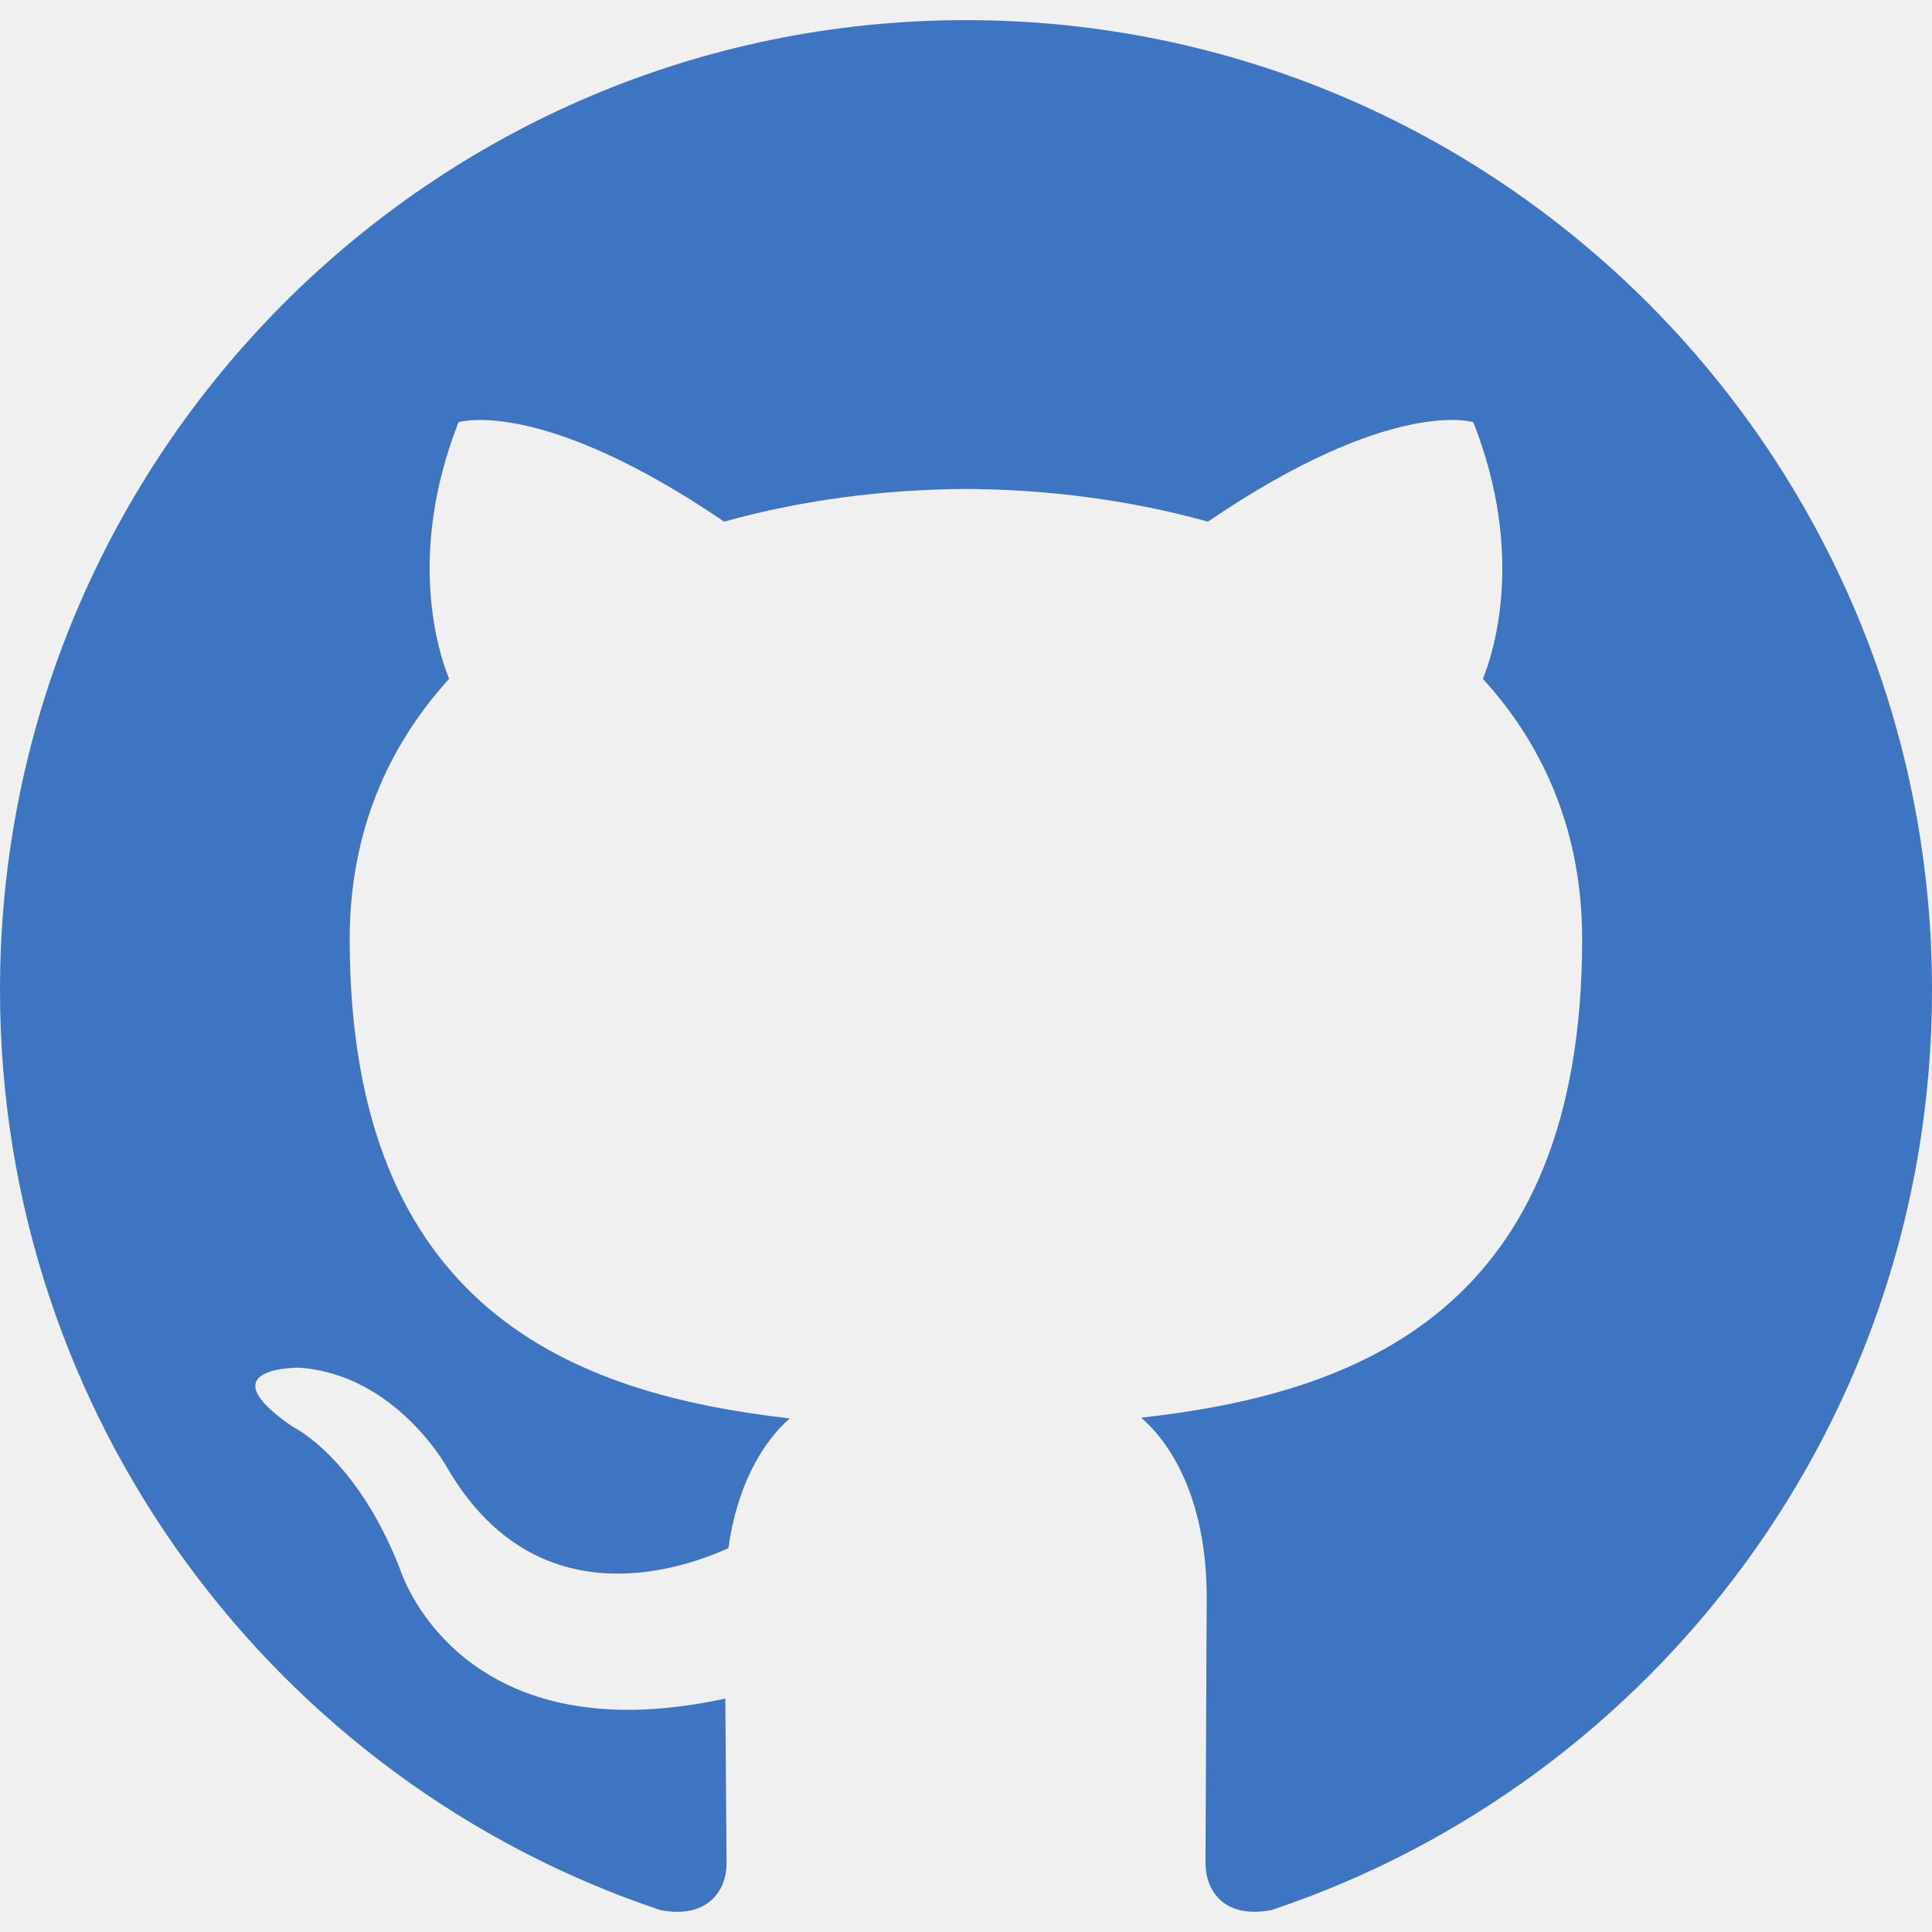
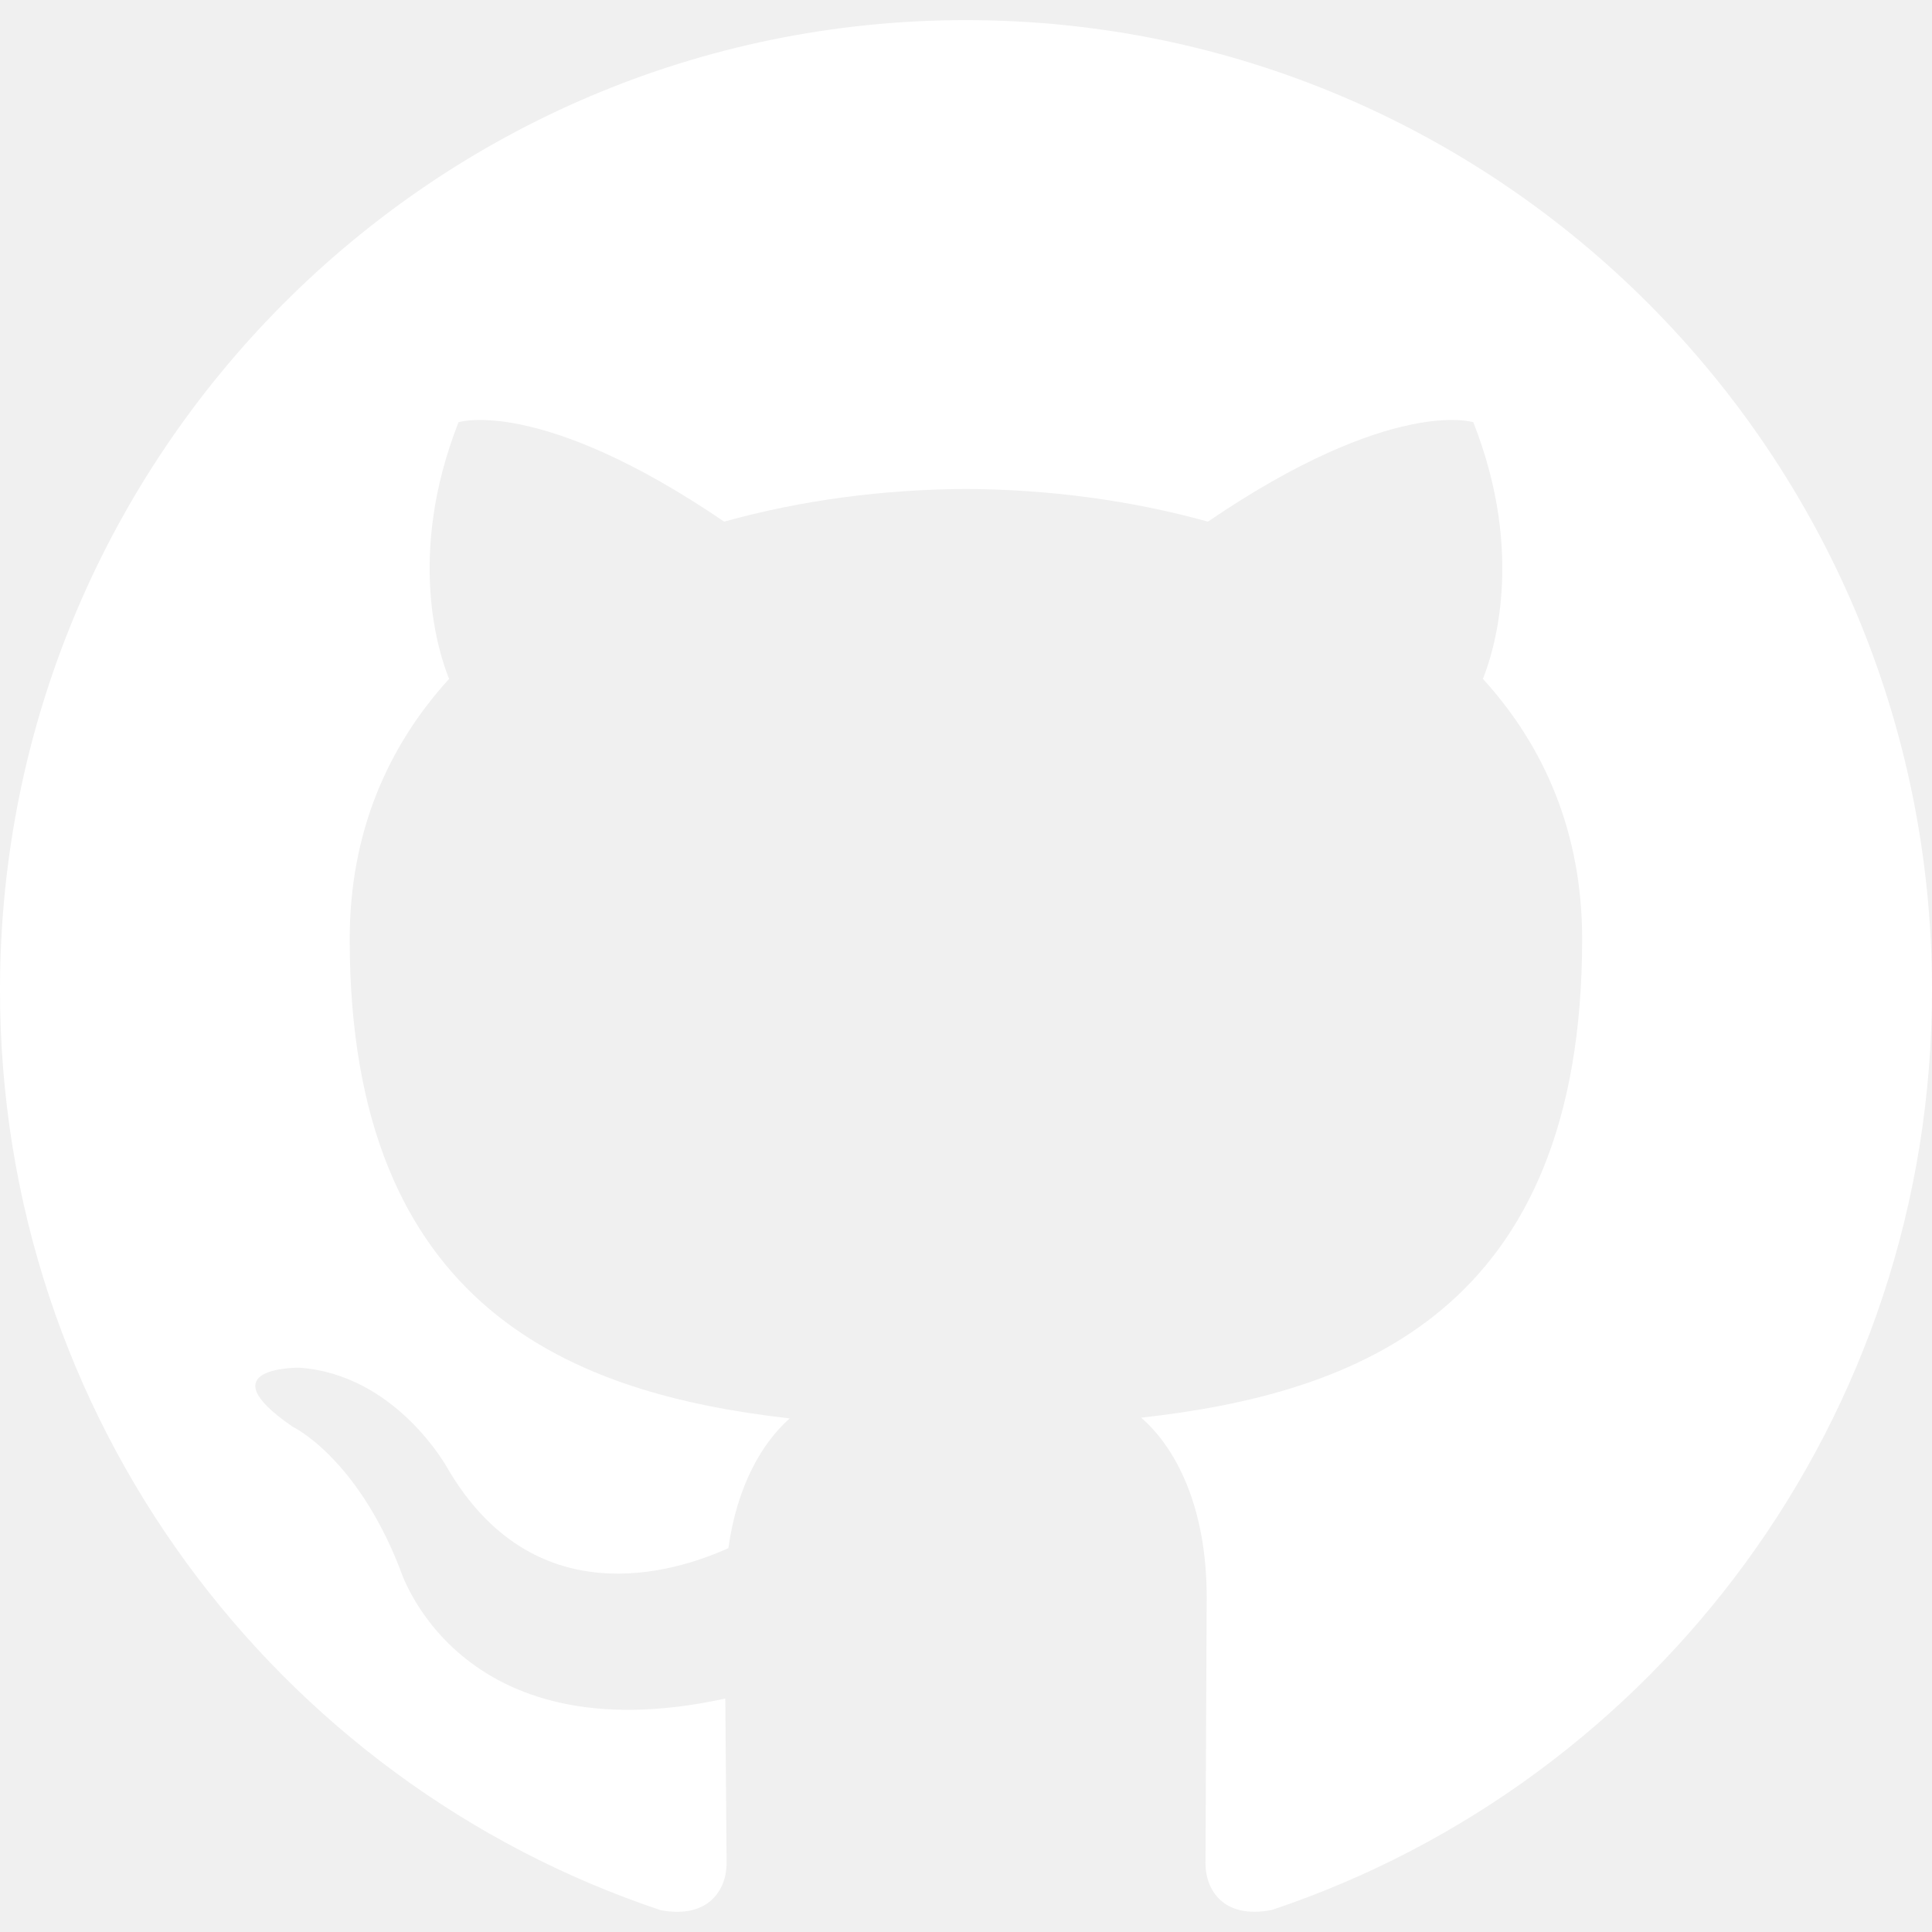
<svg xmlns="http://www.w3.org/2000/svg" width="24" height="24" viewBox="0 0 24 24" fill="none">
-   <path fill-rule="evenodd" clip-rule="evenodd" d="M11.999 0.25C5.373 0.25 0 5.644 0 12.298C0 17.62 3.438 22.136 8.207 23.729C8.807 23.841 9.026 23.468 9.026 23.148L9.01 21.1C5.671 21.828 4.967 19.485 4.967 19.485C4.422 18.093 3.635 17.723 3.635 17.723C2.546 16.975 3.718 16.99 3.718 16.99C4.921 17.075 5.555 18.232 5.555 18.232C6.626 20.073 8.364 19.541 9.048 19.232C9.157 18.454 9.467 17.923 9.81 17.62C7.145 17.316 4.344 16.283 4.344 11.666C4.344 10.351 4.811 9.276 5.579 8.433C5.455 8.128 5.044 6.904 5.696 5.245C5.696 5.245 6.704 4.921 8.996 6.48C9.954 6.212 10.98 6.079 12.001 6.074C13.02 6.079 14.047 6.213 15.005 6.48C17.296 4.921 18.302 5.245 18.302 5.245C18.956 6.904 18.544 8.128 18.421 8.433C19.19 9.276 19.654 10.351 19.654 11.666C19.654 16.294 16.849 17.313 14.176 17.611C14.606 17.983 14.99 18.718 14.99 19.842L14.975 23.147C14.975 23.47 15.191 23.845 15.8 23.726C20.565 22.131 24 17.619 24 12.298C24 5.644 18.627 0.25 11.999 0.25Z" fill="#3E75C3" />
+   <path fill-rule="evenodd" clip-rule="evenodd" d="M11.999 0.25C5.373 0.25 0 5.644 0 12.298C0 17.62 3.438 22.136 8.207 23.729C8.807 23.841 9.026 23.468 9.026 23.148L9.01 21.1C5.671 21.828 4.967 19.485 4.967 19.485C4.422 18.093 3.635 17.723 3.635 17.723C2.546 16.975 3.718 16.99 3.718 16.99C4.921 17.075 5.555 18.232 5.555 18.232C6.626 20.073 8.364 19.541 9.048 19.232C9.157 18.454 9.467 17.923 9.81 17.62C7.145 17.316 4.344 16.283 4.344 11.666C4.344 10.351 4.811 9.276 5.579 8.433C5.455 8.128 5.044 6.904 5.696 5.245C5.696 5.245 6.704 4.921 8.996 6.48C9.954 6.212 10.98 6.079 12.001 6.074C13.02 6.079 14.047 6.213 15.005 6.48C17.296 4.921 18.302 5.245 18.302 5.245C18.956 6.904 18.544 8.128 18.421 8.433C19.19 9.276 19.654 10.351 19.654 11.666C19.654 16.294 16.849 17.313 14.176 17.611C14.606 17.983 14.99 18.718 14.99 19.842L14.975 23.147C14.975 23.47 15.191 23.845 15.8 23.726C20.565 22.131 24 17.619 24 12.298C24 5.644 18.627 0.25 11.999 0.25Z" fill="#fff" />
</svg>
